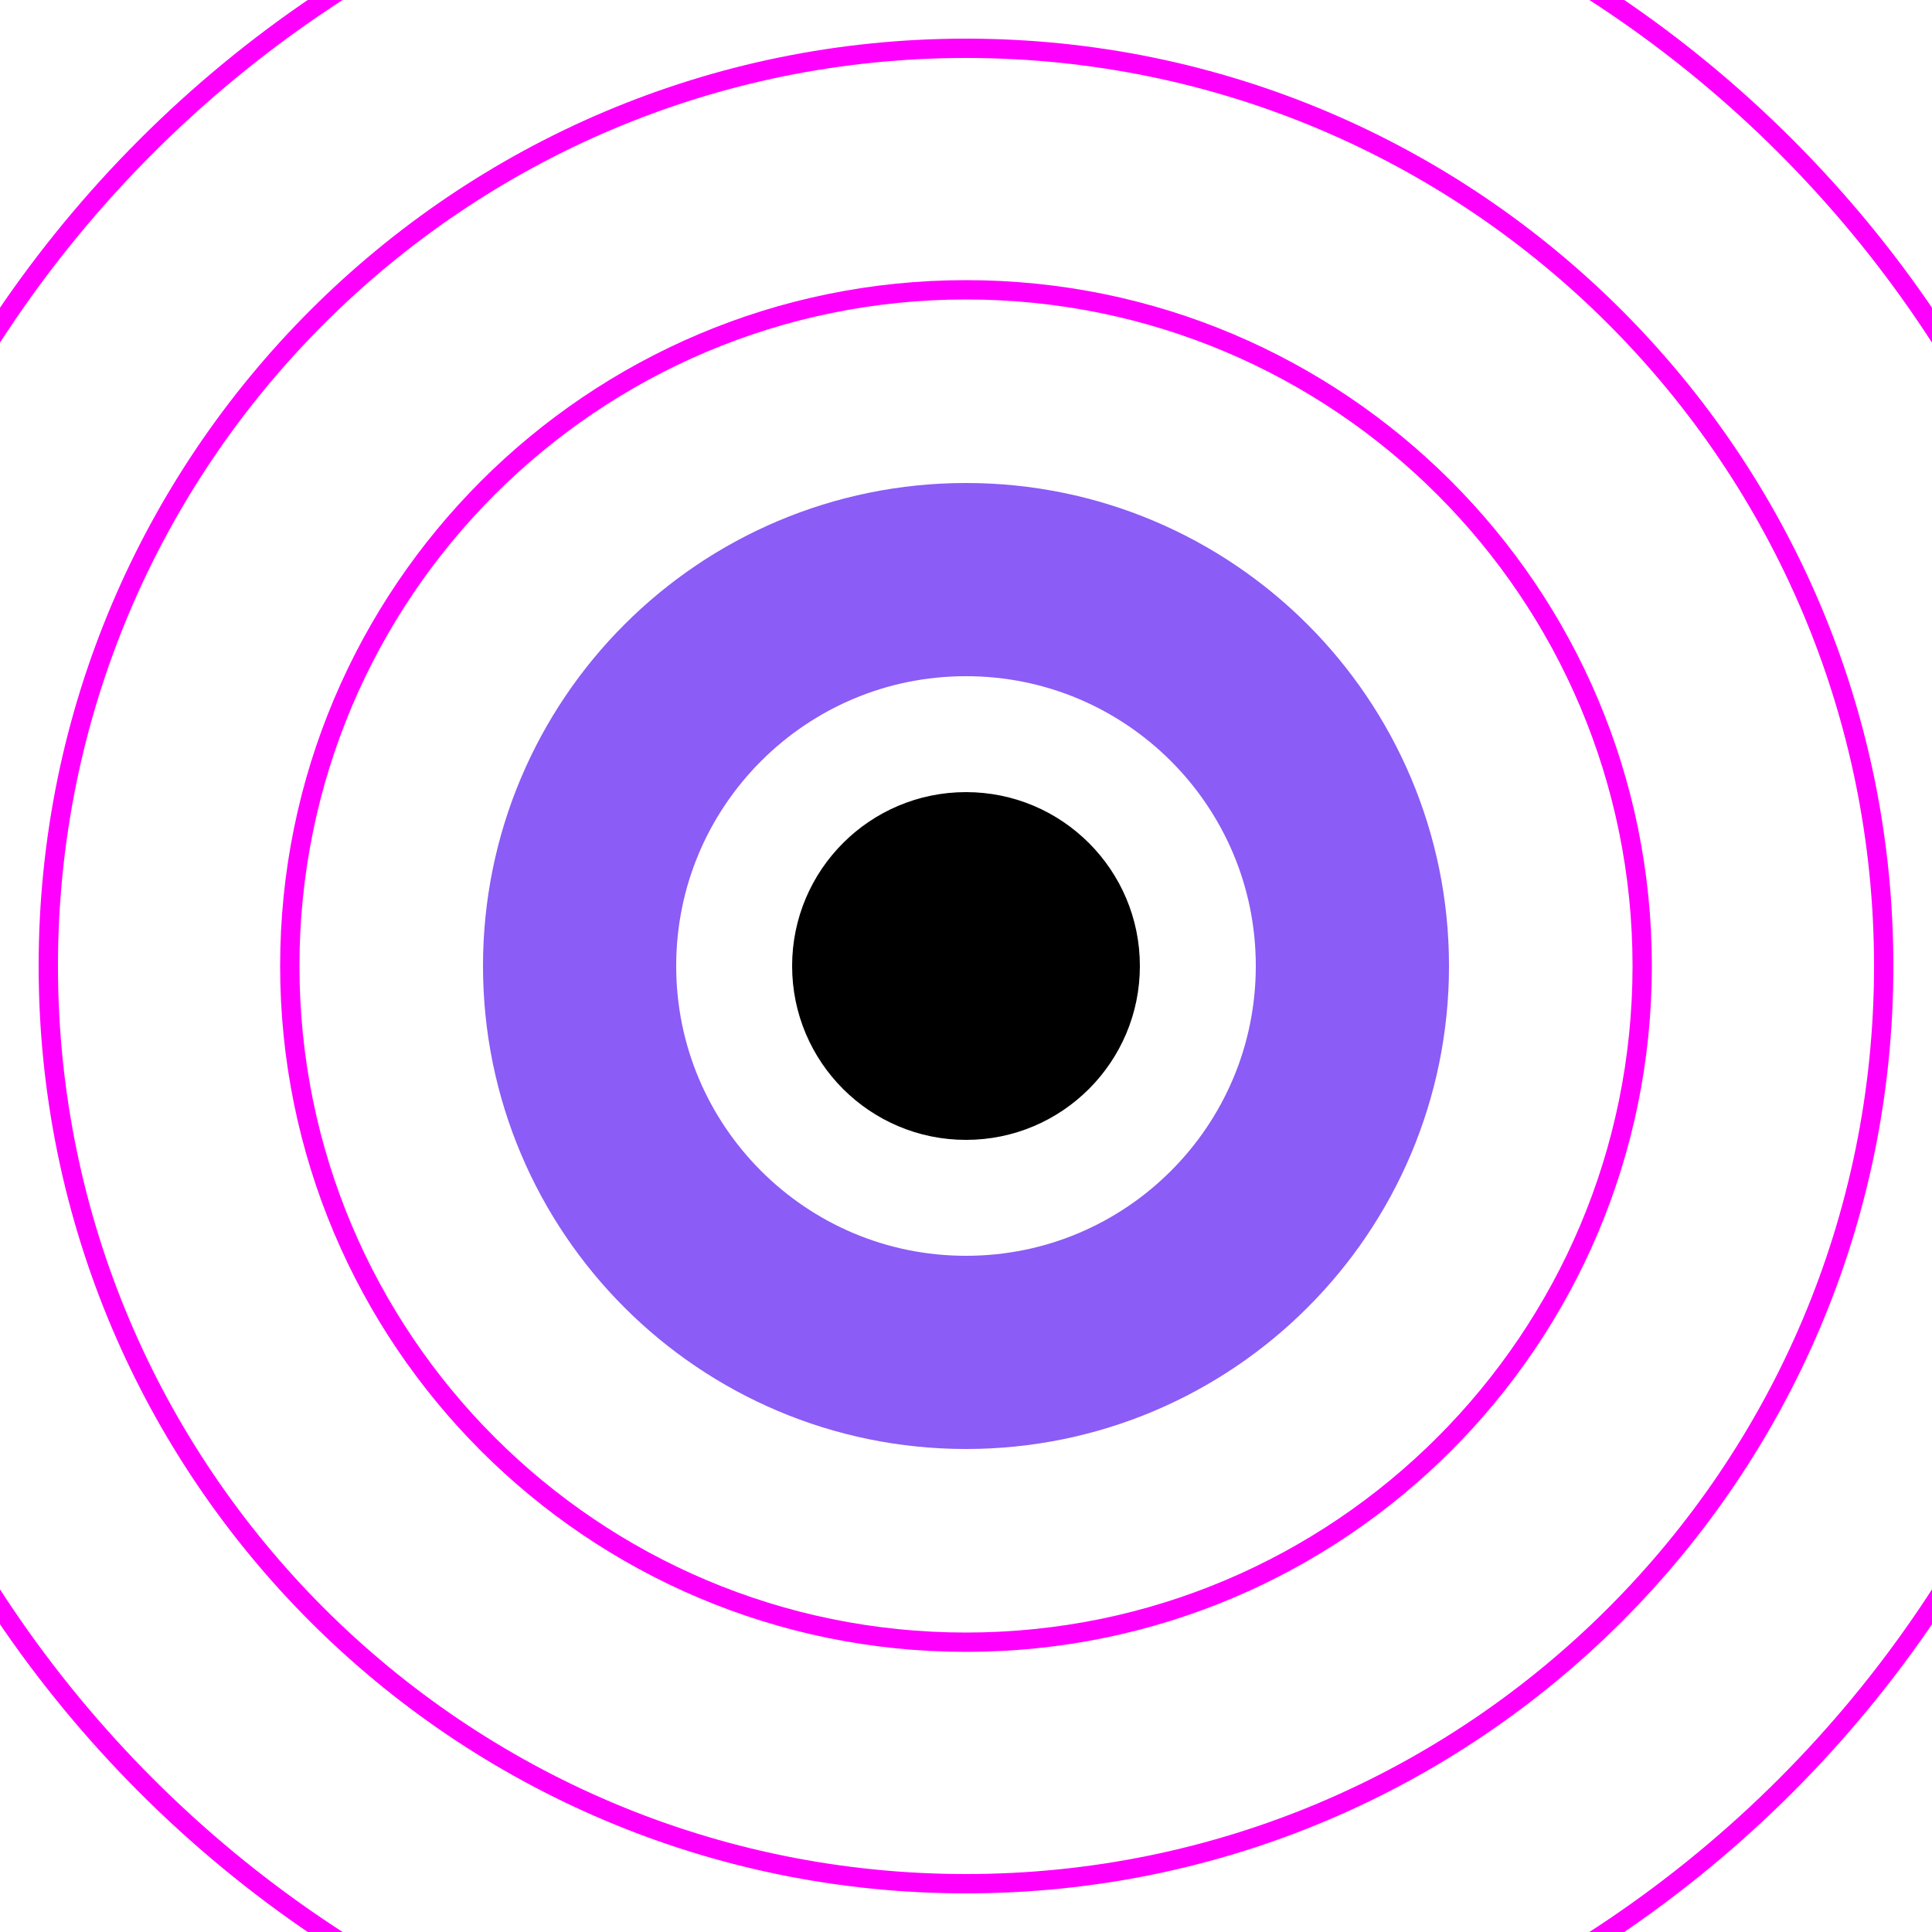
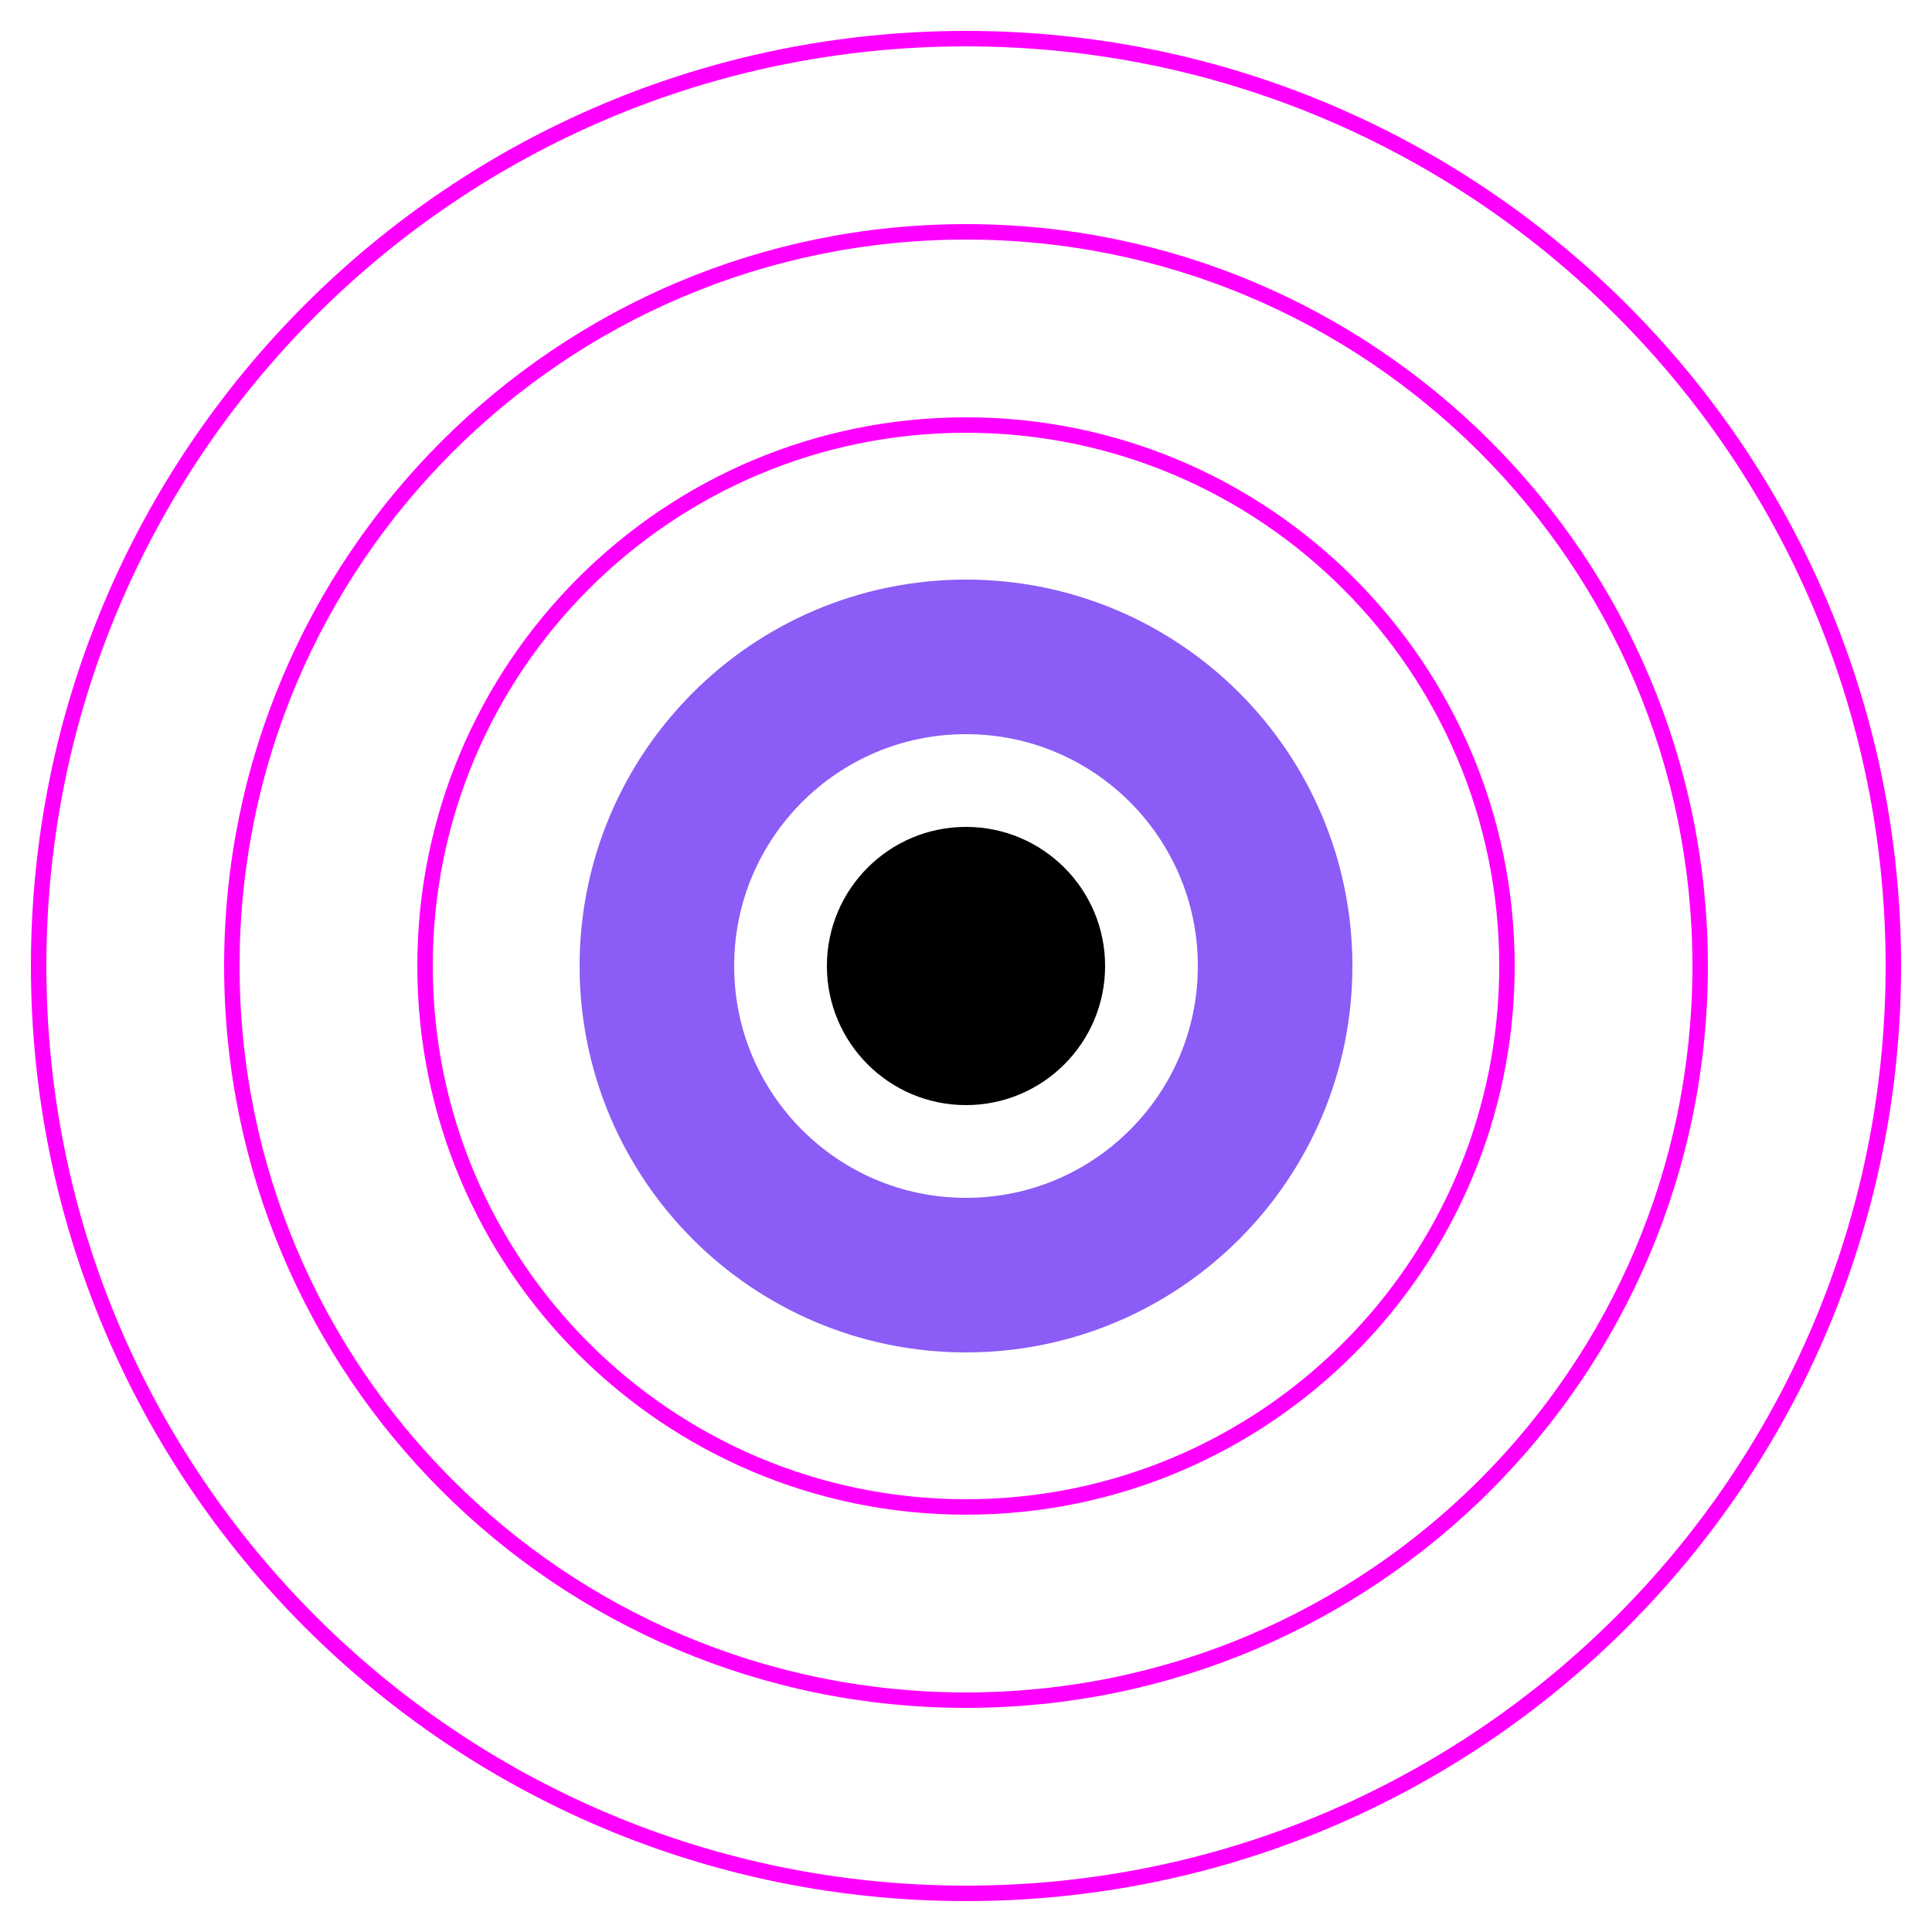
- <svg xmlns="http://www.w3.org/2000/svg" width="256" height="256" viewBox="0 0 200 200">
+ <svg xmlns="http://www.w3.org/2000/svg" width="256" height="256" viewBox="-25 -25 250 250">
  <circle cx="100" cy="100" r="40" fill="none" stroke="#8b5cf6" stroke-width="20" />
  <circle cx="100" cy="100" r="18" fill="#000000" />
  <circle cx="100" cy="100" r="70" fill="none" stroke="#ff00ff" stroke-width="2" />
  <circle cx="100" cy="100" r="95" fill="none" stroke="#ff00ff" stroke-width="2" />
  <circle cx="100" cy="100" r="120" fill="none" stroke="#ff00ff" stroke-width="2" />
</svg>
